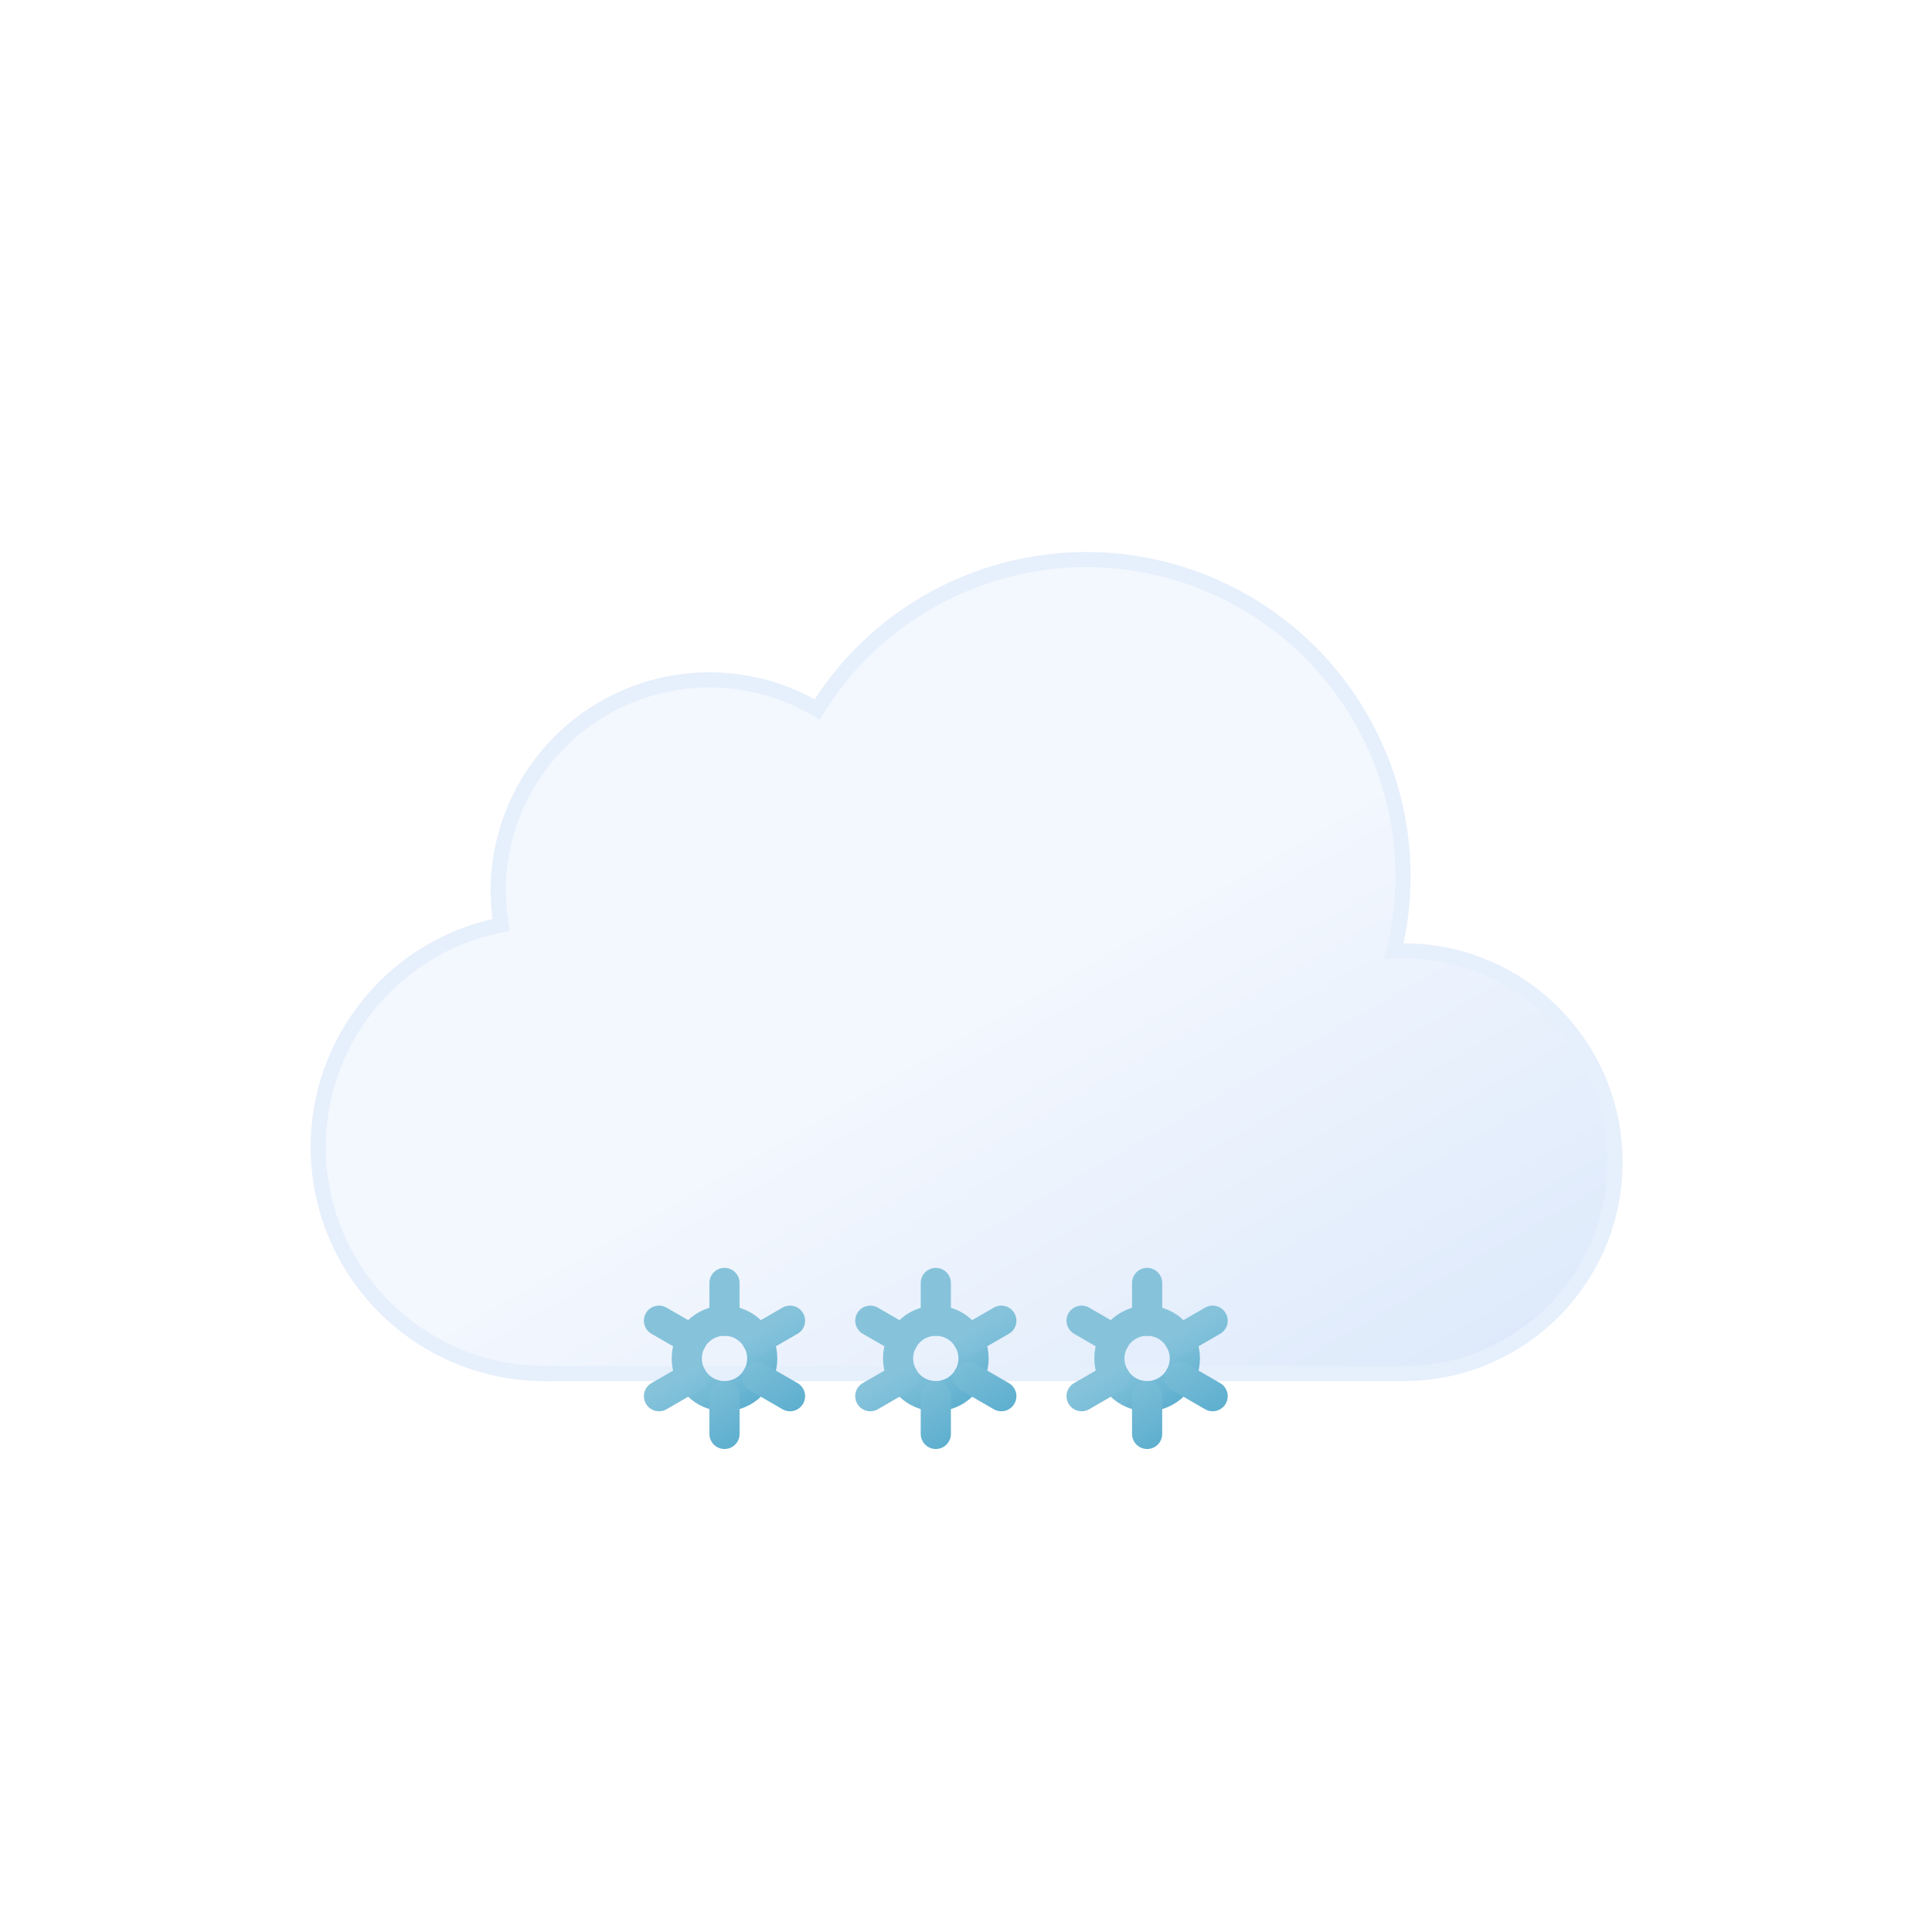
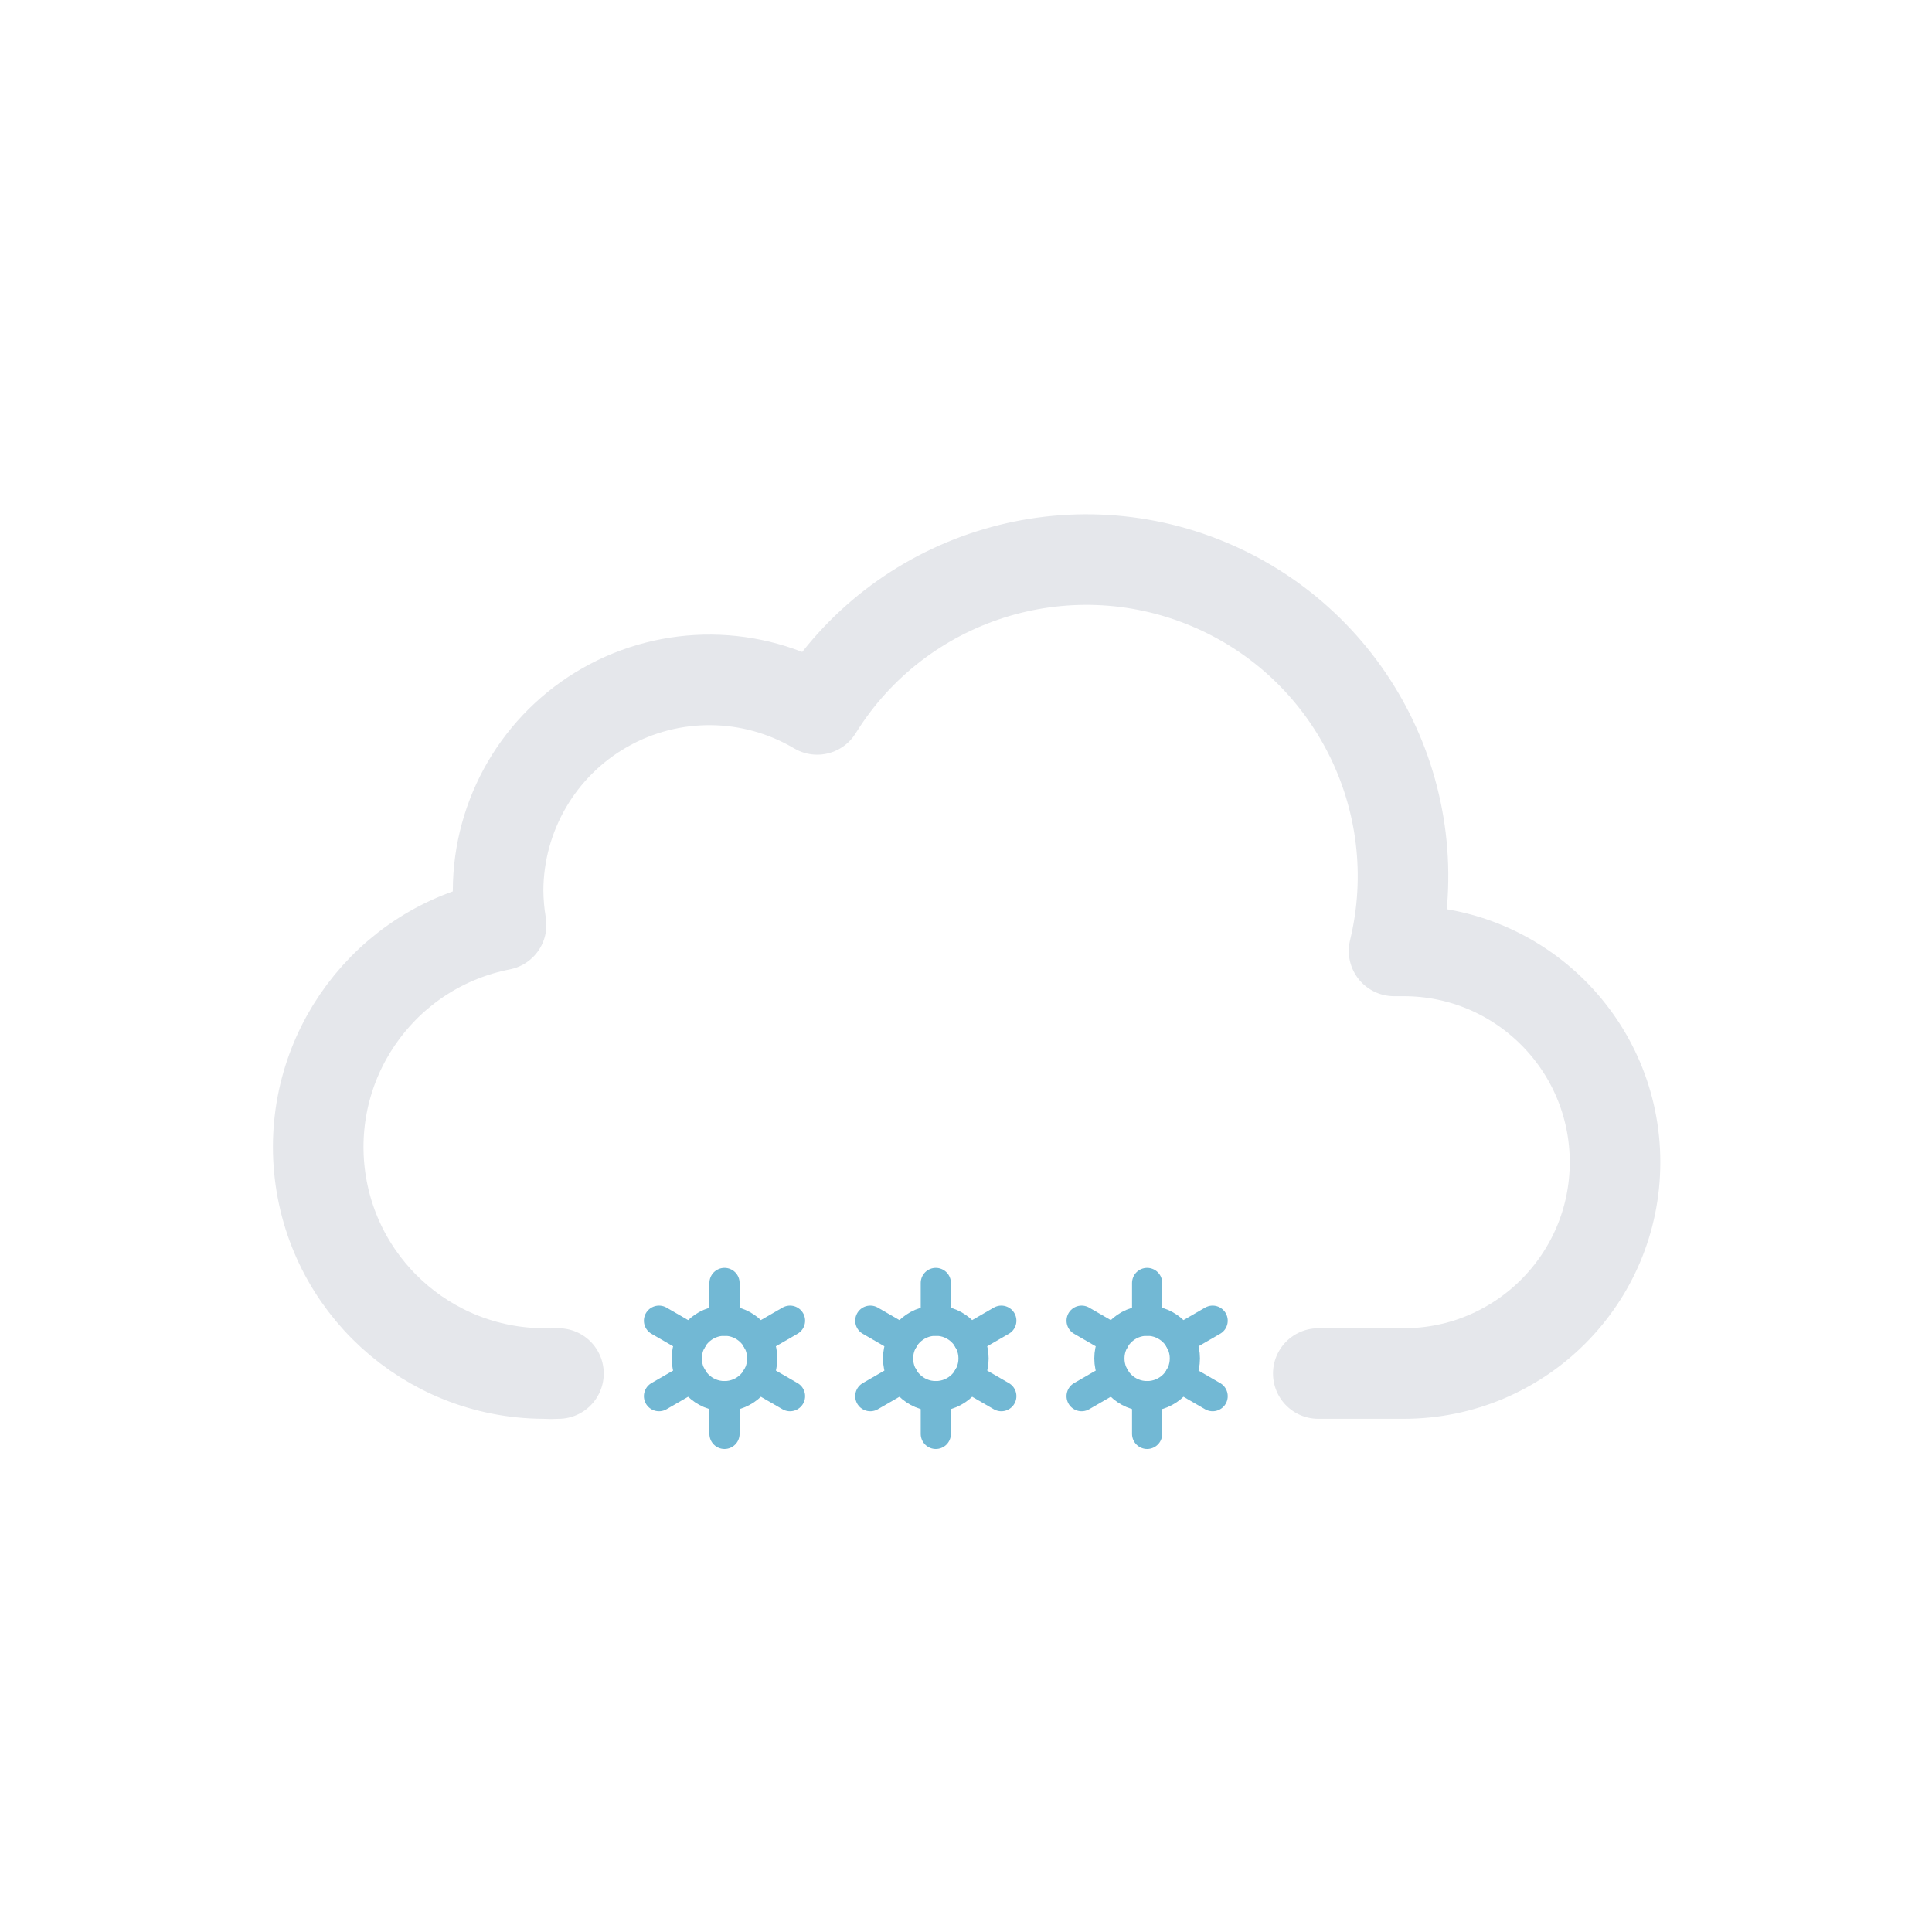
- <svg xmlns="http://www.w3.org/2000/svg" xmlns:xlink="http://www.w3.org/1999/xlink" viewBox="0 0 64 64">
-   <defs>
-     <linearGradient id="a" x1="22.56" y1="21.96" x2="39.2" y2="50.8" gradientUnits="userSpaceOnUse">
-       <stop offset="0" stop-color="#f3f7fe" />
-       <stop offset="0.45" stop-color="#f3f7fe" />
-       <stop offset="1" stop-color="#deeafb" />
-     </linearGradient>
-     <linearGradient id="b" x1="30.12" y1="43.48" x2="31.88" y2="46.52" gradientUnits="userSpaceOnUse">
-       <stop offset="0" stop-color="#86c3db" />
-       <stop offset="0.45" stop-color="#86c3db" />
-       <stop offset="1" stop-color="#5eafcf" />
-     </linearGradient>
-     <linearGradient id="c" x1="29.67" y1="42.69" x2="32.33" y2="47.31" xlink:href="#b" />
-     <linearGradient id="d" x1="23.12" y1="43.48" x2="24.88" y2="46.52" xlink:href="#b" />
-     <linearGradient id="e" x1="22.67" y1="42.69" x2="25.33" y2="47.31" xlink:href="#b" />
-     <linearGradient id="f" x1="37.12" y1="43.48" x2="38.88" y2="46.52" xlink:href="#b" />
-     <linearGradient id="g" x1="36.67" y1="42.69" x2="39.33" y2="47.31" xlink:href="#b" />
-   </defs>
-   <path d="M46.5,31.5l-.32,0a10.49,10.49,0,0,0-19.11-8,7,7,0,0,0-10.57,6,7.21,7.21,0,0,0,.1,1.14A7.5,7.5,0,0,0,18,45.5a4.19,4.19,0,0,0,.5,0v0h28a7,7,0,0,0,0-14Z" stroke="#e6effc" stroke-miterlimit="10" stroke-width="0.5" fill="url(#a)" />
+ <svg xmlns="http://www.w3.org/2000/svg" viewBox="0 0 64 64">
+   <path d="M43.67,45.5H46.5a7,7,0,0,0,0-14l-.32,0a10.49,10.49,0,0,0-19.11-8,7,7,0,0,0-10.57,6,7.21,7.21,0,0,0,.1,1.14A7.5,7.5,0,0,0,18,45.5a4.19,4.19,0,0,0,.5,0v0" fill="none" stroke="#e5e7eb" stroke-linecap="round" stroke-linejoin="round" stroke-width="3" />
  <g>
-     <circle cx="31" cy="45" r="1.25" fill="none" stroke-miterlimit="10" stroke="url(#b)" />
-     <path d="M33.17,46.25l-1.09-.63m-2.16-1.24-1.09-.63M31,42.5v1.25m0,3.75V46.25m-1.08-.63-1.09.63m4.34-2.5-1.09.63" fill="none" stroke-linecap="round" stroke-miterlimit="10" stroke="url(#c)" />
+     <circle cx="31" cy="45" r="1.25" fill="none" stroke="#72b8d4" stroke-miterlimit="10" />
+     <path d="M33.17,46.25l-1.09-.63m-2.16-1.24-1.09-.63M31,42.5v1.25m0,3.75V46.25m-1.08-.63-1.09.63m4.34-2.5-1.09.63" fill="none" stroke="#72b8d4" stroke-linecap="round" stroke-miterlimit="10" />
    <animateTransform attributeName="transform" type="translate" additive="sum" values="-1 -6; 1 12" dur="4s" repeatCount="indefinite" />
    <animateTransform attributeName="transform" type="rotate" additive="sum" values="0 31 45; 360 31 45" dur="9s" repeatCount="indefinite" />
    <animate attributeName="opacity" values="0;1;1;1;0" dur="4s" repeatCount="indefinite" />
  </g>
  <g>
-     <circle cx="24" cy="45" r="1.25" fill="none" stroke-miterlimit="10" stroke="url(#d)" />
-     <path d="M26.17,46.25l-1.09-.63m-2.16-1.24-1.09-.63M24,42.5v1.25m0,3.75V46.25m-1.08-.63-1.09.63m4.34-2.5-1.09.63" fill="none" stroke-linecap="round" stroke-miterlimit="10" stroke="url(#e)" />
+     <circle cx="24" cy="45" r="1.25" fill="none" stroke="#72b8d4" stroke-miterlimit="10" />
+     <path d="M26.17,46.25l-1.09-.63m-2.16-1.24-1.09-.63M24,42.5v1.25m0,3.75V46.25m-1.08-.63-1.09.63m4.34-2.5-1.09.63" fill="none" stroke="#72b8d4" stroke-linecap="round" stroke-miterlimit="10" />
    <animateTransform attributeName="transform" type="translate" additive="sum" values="1 -6; -1 12" begin="-2s" dur="4s" repeatCount="indefinite" />
    <animateTransform attributeName="transform" type="rotate" additive="sum" values="0 24 45; 360 24 45" dur="9s" repeatCount="indefinite" />
    <animate attributeName="opacity" values="0;1;1;1;0" begin="-2s" dur="4s" repeatCount="indefinite" />
  </g>
  <g>
-     <circle cx="38" cy="45" r="1.25" fill="none" stroke-miterlimit="10" stroke="url(#f)" />
-     <path d="M40.17,46.25l-1.09-.63m-2.16-1.24-1.09-.63M38,42.5v1.25m0,3.75V46.25m-1.08-.63-1.09.63m4.34-2.5-1.09.63" fill="none" stroke-linecap="round" stroke-miterlimit="10" stroke="url(#g)" />
+     <circle cx="38" cy="45" r="1.25" fill="none" stroke="#72b8d4" stroke-miterlimit="10" />
+     <path d="M40.17,46.25l-1.09-.63m-2.16-1.24-1.09-.63M38,42.5v1.25m0,3.75V46.25m-1.08-.63-1.09.63m4.34-2.5-1.09.63" fill="none" stroke="#72b8d4" stroke-linecap="round" stroke-miterlimit="10" />
    <animateTransform attributeName="transform" type="translate" additive="sum" values="1 -6; -1 12" begin="-1s" dur="4s" repeatCount="indefinite" />
    <animateTransform attributeName="transform" type="rotate" additive="sum" values="0 38 45; 360 38 45" dur="9s" repeatCount="indefinite" />
    <animate attributeName="opacity" values="0;1;1;1;0" begin="-1s" dur="4s" repeatCount="indefinite" />
  </g>
</svg>
